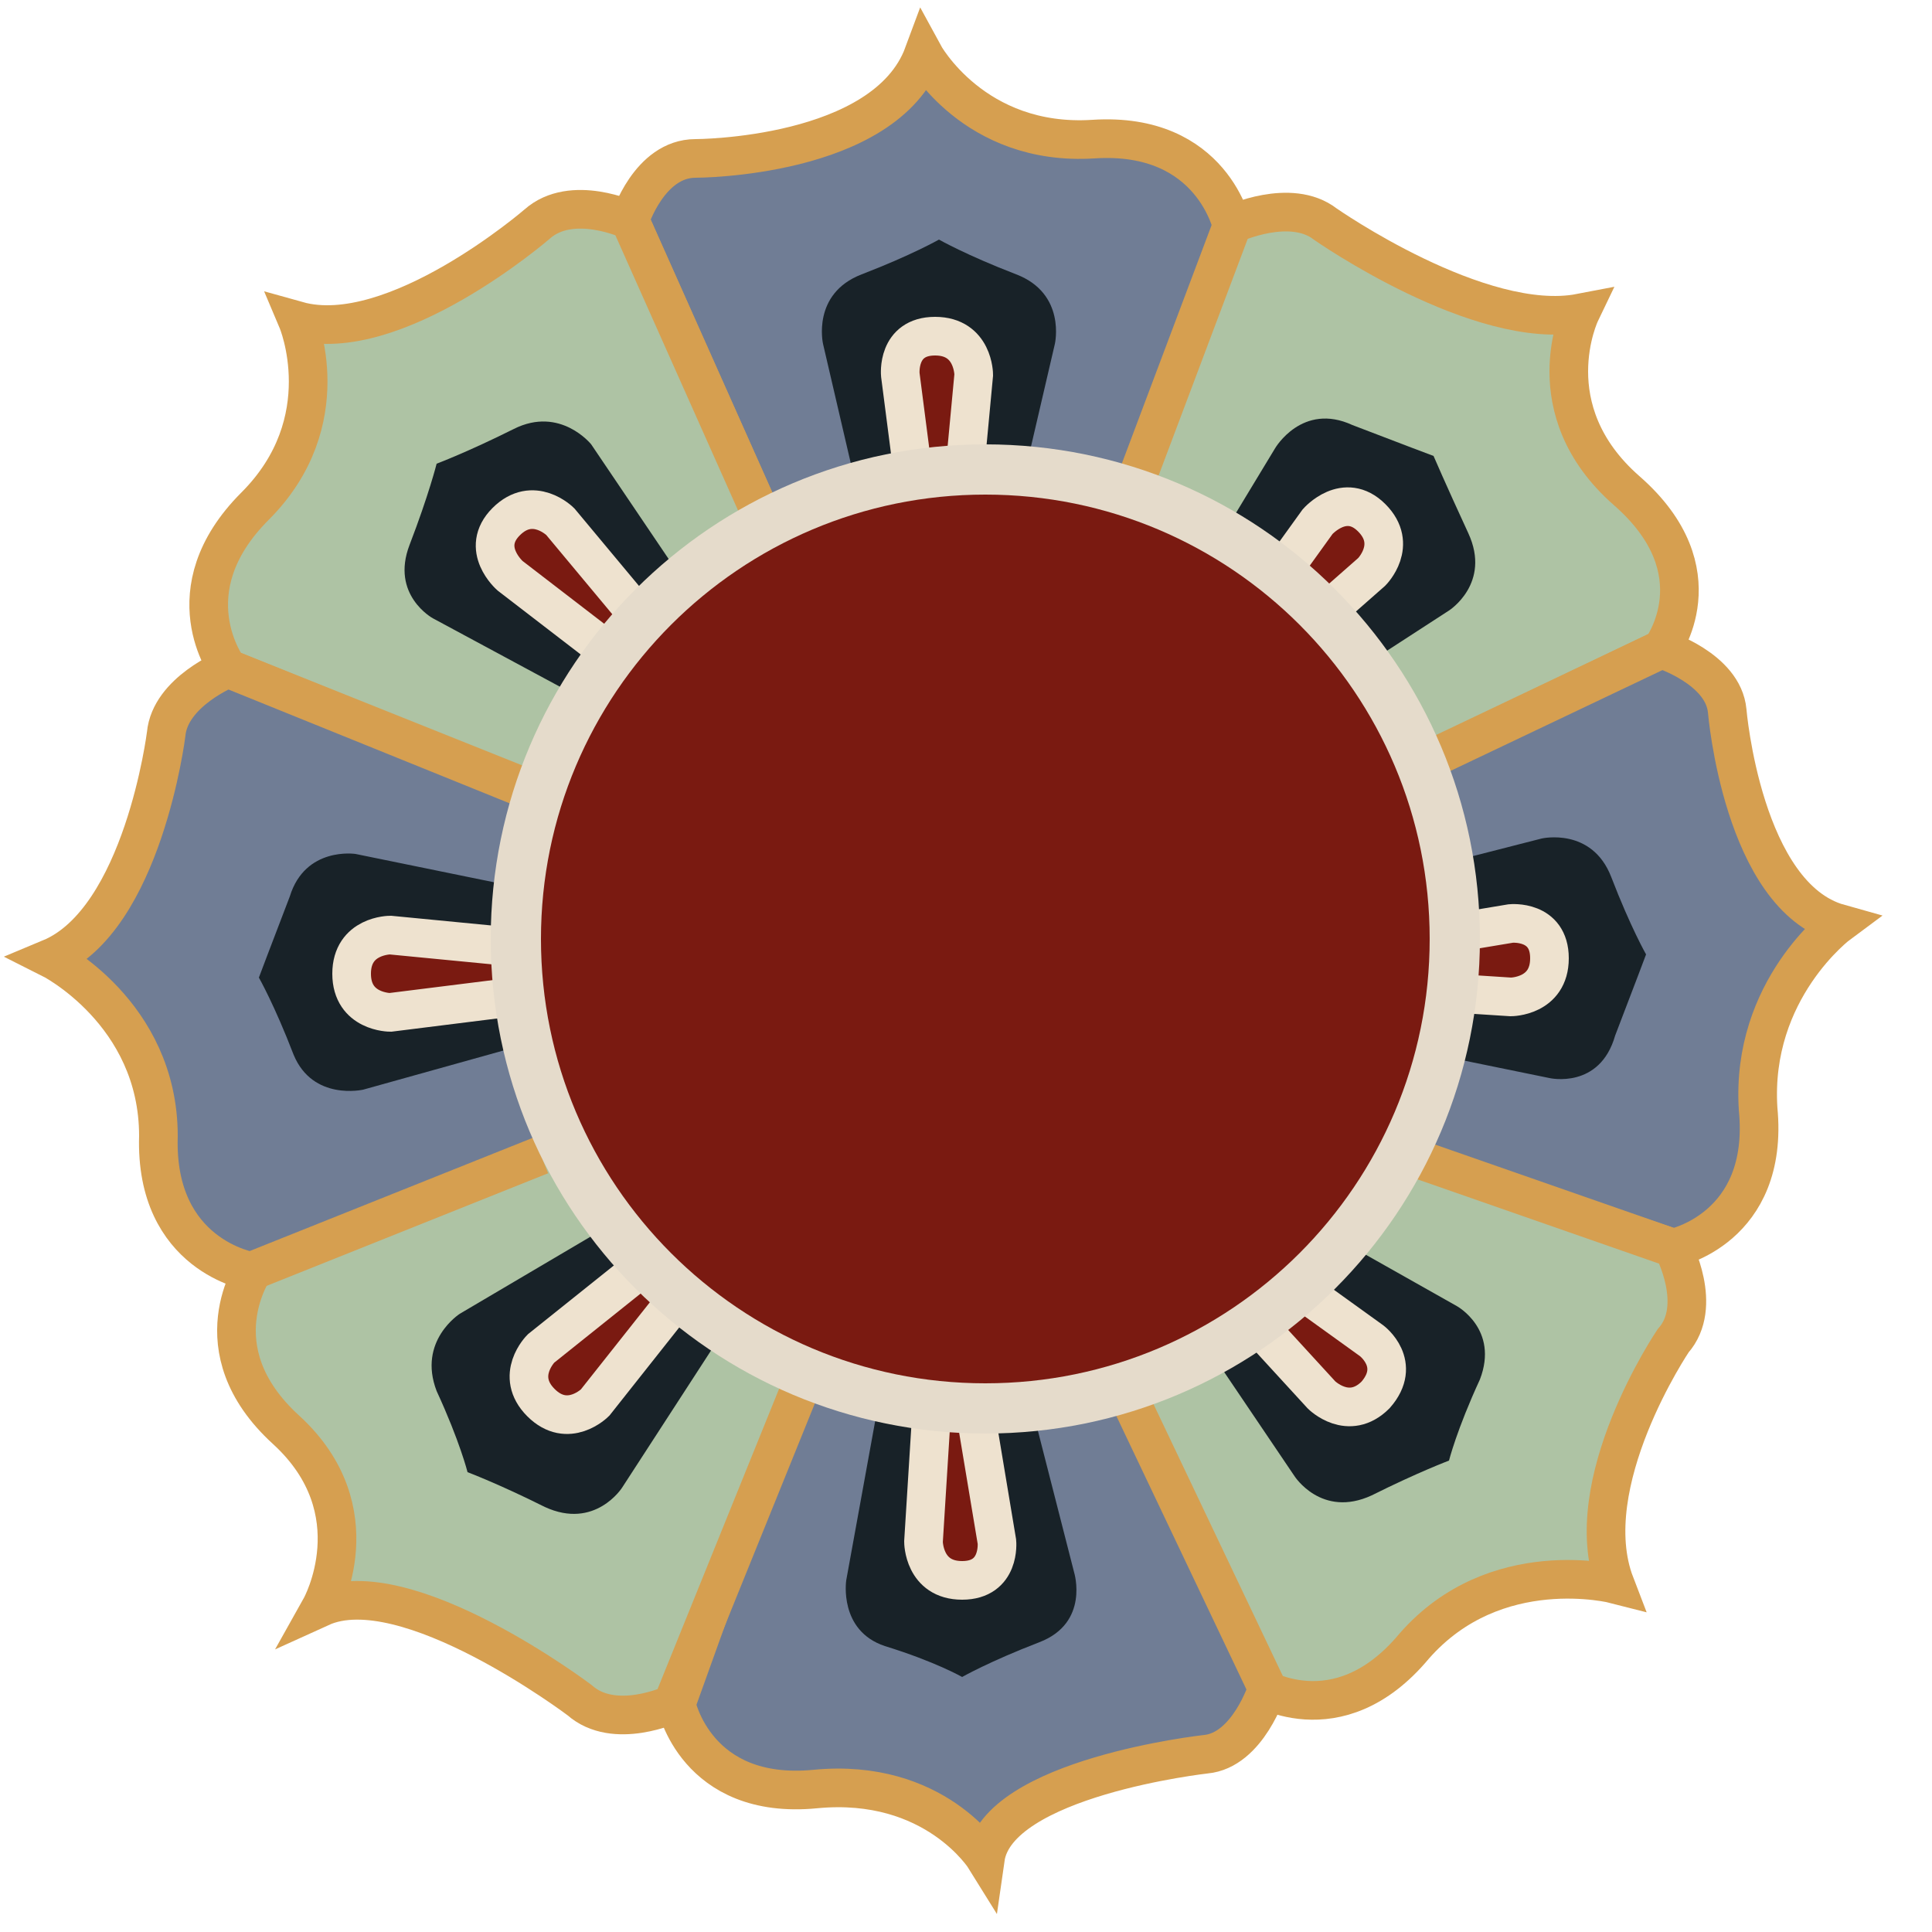
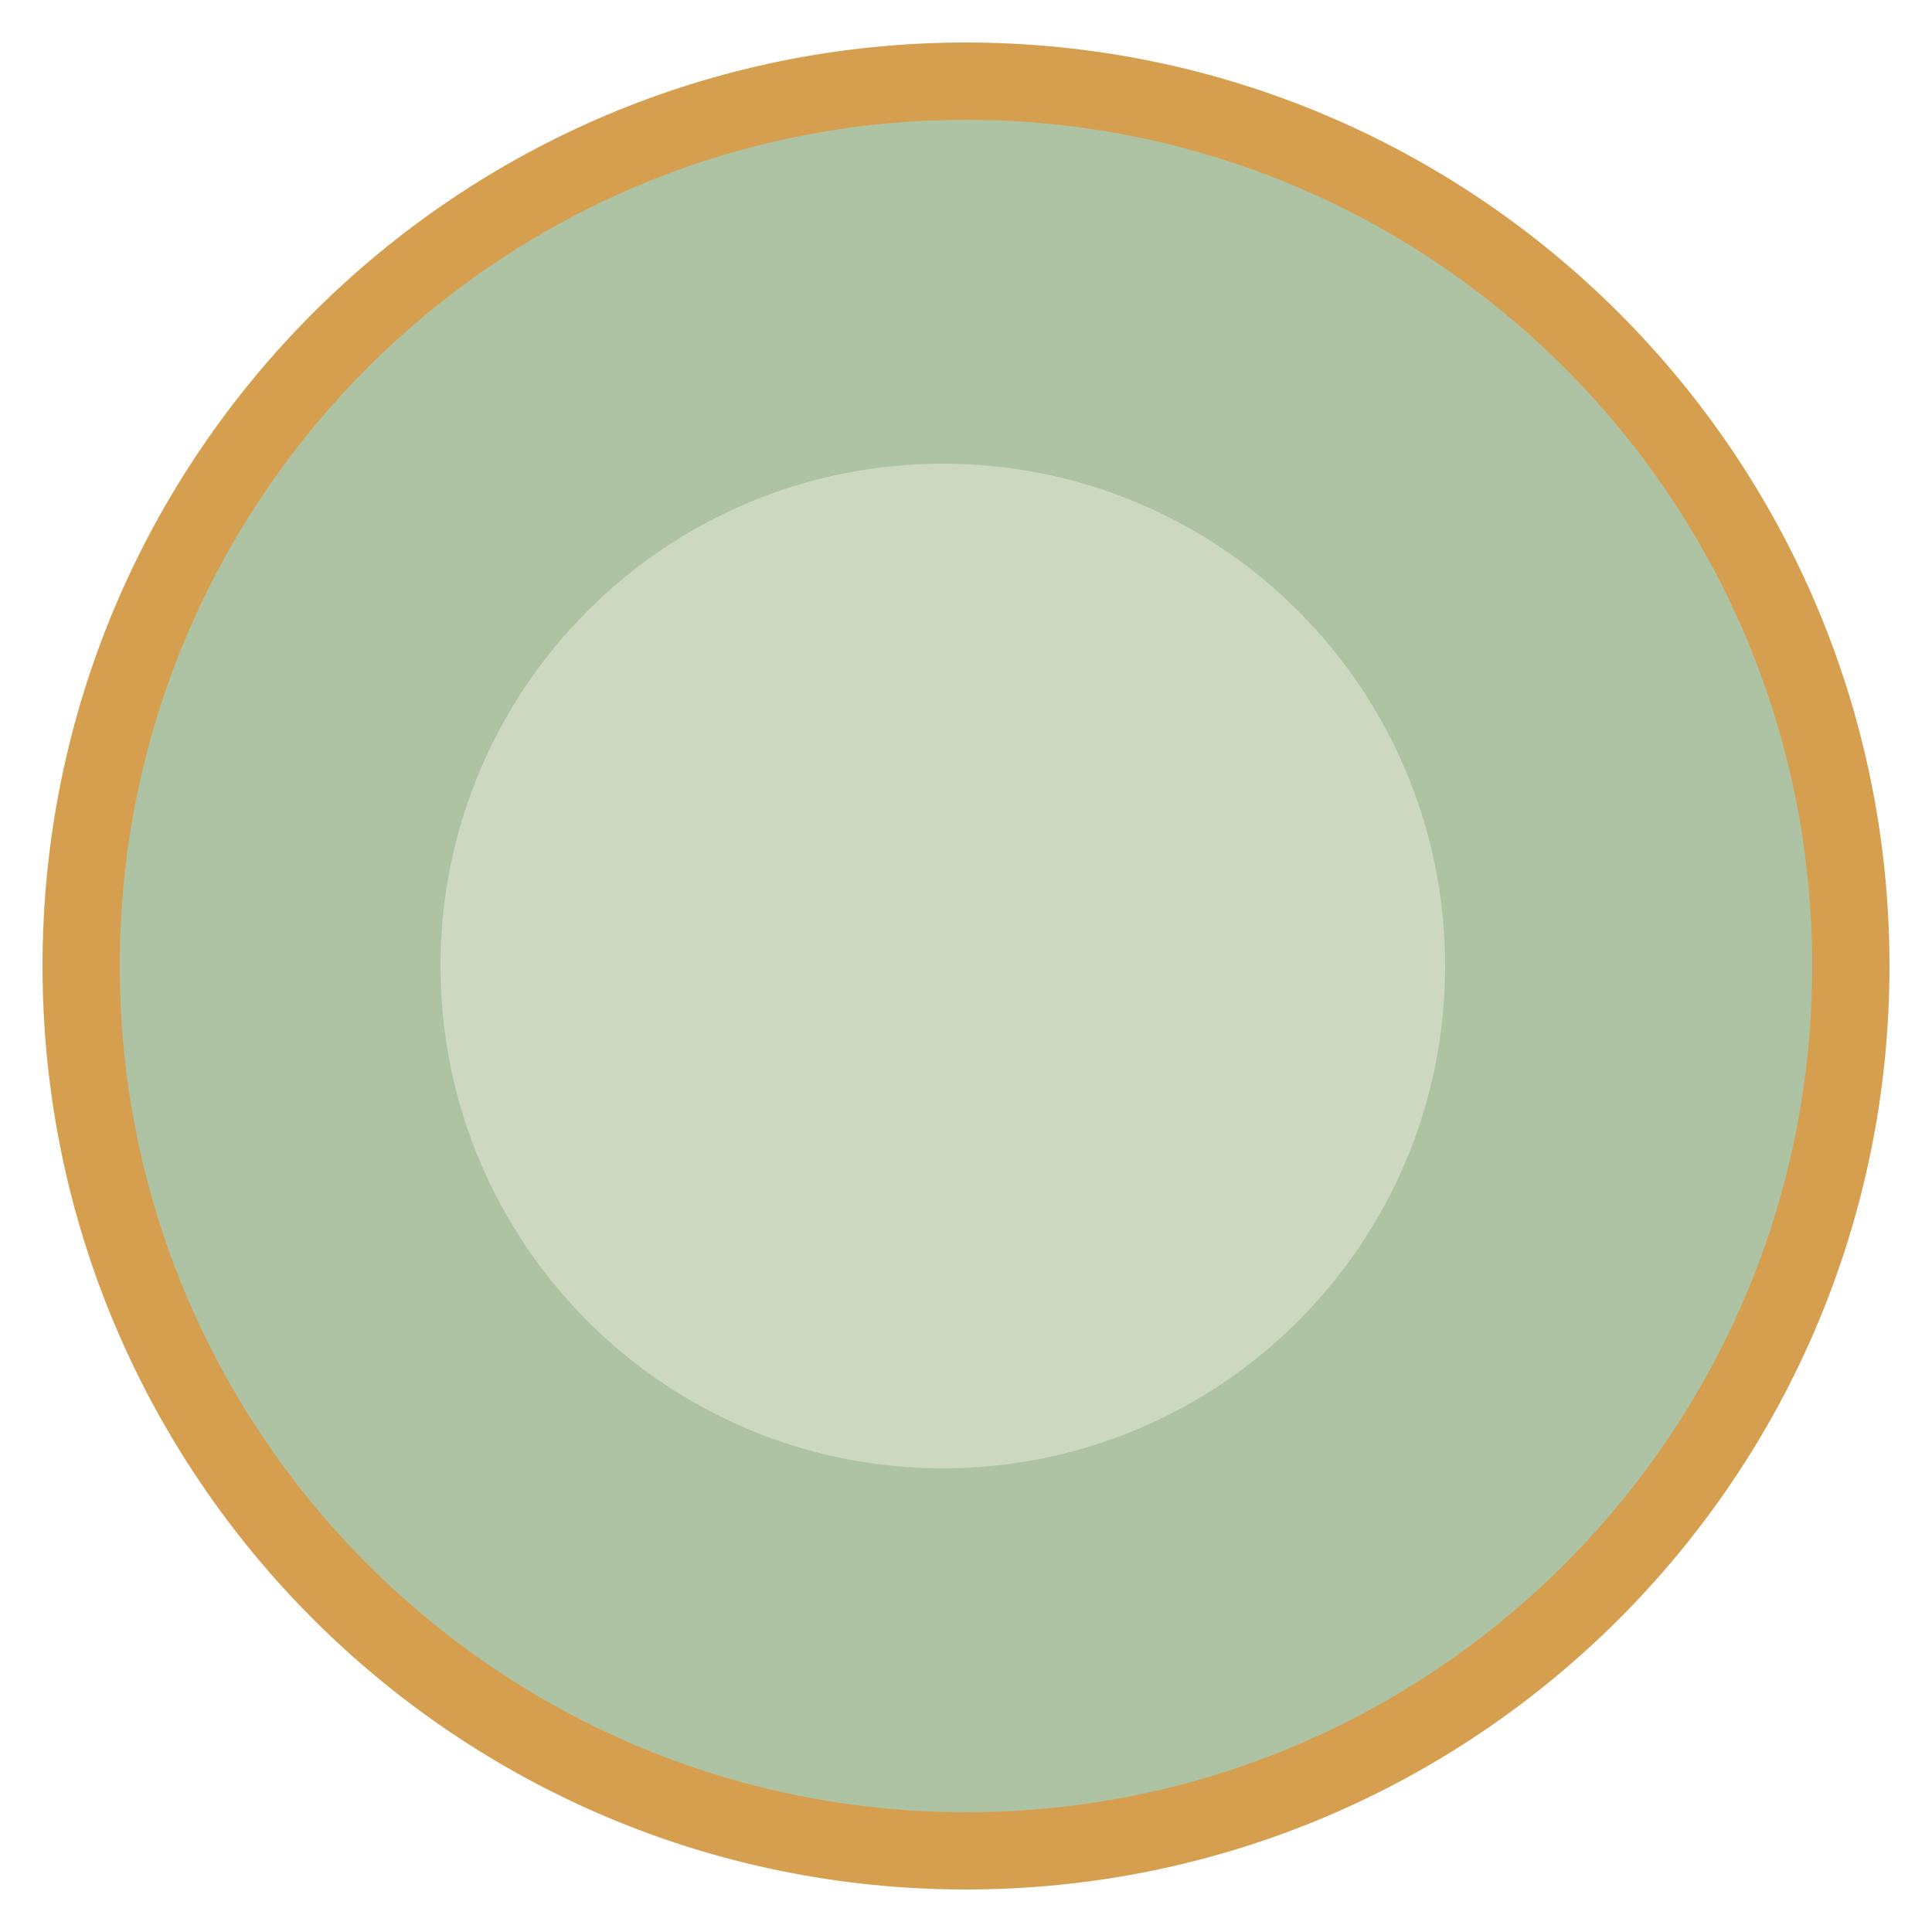
- <svg xmlns="http://www.w3.org/2000/svg" version="1.1" id="Layer_1" x="0px" y="0px" viewBox="0 0 50 50" style="enable-background:new 0 0 50 50;" xml:space="preserve">
+ <svg xmlns="http://www.w3.org/2000/svg" version="1.1" id="Layer_1" x="0px" y="0px" viewBox="-24 16 50 50" style="enable-background:new -24 16 50 50;" xml:space="preserve">
  <style type="text/css">
- 	.st0{fill:#707D95;stroke:#D69F50;stroke-miterlimit:10;}
- 	.st1{fill:#182228;}
- 	.st2{fill:#7A1A11;stroke:#EEE2CF;stroke-miterlimit:10;}
- 	.st3{fill:#AEC3A4;stroke:#D69F50;stroke-miterlimit:10;}
- 	.st4{fill:#E5DBCB;}
- 	.st5{fill:#7A1A11;}
+ 	.st0{fill:#AEC3A4;stroke:#D69F50;stroke-width:2;stroke-miterlimit:10;}
+ 	.st1{fill:#CDD8C1;}
</style>
-   <g id="XMLID_140_">
-     <g id="XMLID_136_">
-       <path id="XMLID_137_" class="st0" d="M20,14l-3.7-8.3c0,0,0.5-1.6,1.7-1.6c0,0,4.9,0,5.9-2.7c0,0,1.3,2.4,4.4,2.2s3.6,2.3,3.6,2.3    l-2.8,7.6" />
-       <path id="XMLID_139_" class="st1" d="M26.3,13.2l1-4.3c0,0,0.3-1.3-1-1.8c-1.3-0.5-2-0.9-2-0.9s-0.7,0.4-2,0.9    c-1.3,0.5-1,1.8-1,1.8l1,4.3" />
-       <path id="XMLID_138_" class="st2" d="M23.7,12.8l-0.4-3.1c0,0-0.1-1,0.9-1s1,1,1,1l-0.3,3.2" />
-     </g>
-     <g id="XMLID_141_">
-       <path id="XMLID_146_" class="st3" d="M28.7,14.3l3.2-8.5c0,0,1.5-0.7,2.4,0c0,0,4,2.8,6.6,2.3c0,0-1.2,2.5,1.2,4.6    c2.4,2.1,0.9,4.1,0.9,4.1l-7.3,3.5" />
-       <path id="XMLID_145_" class="st1" d="M33.8,18.2l3.7-2.4c0,0,1.1-0.7,0.5-2s-0.9-2-0.9-2s-0.8-0.3-2.1-0.8c-1.3-0.6-2,0.6-2,0.6    l-2.3,3.8" />
-       <path id="XMLID_144_" class="st2" d="M32.3,16l1.8-2.5c0,0,0.7-0.8,1.4-0.1s0,1.4,0,1.4L33,17" />
-     </g>
-     <g id="XMLID_155_">
-       <path id="XMLID_158_" class="st0" d="M34.8,20.7l8.2-3.9c0,0,1.6,0.5,1.7,1.6c0,0,0.4,4.8,2.9,5.5c0,0-2.3,1.7-2.1,4.8    c0.3,3.1-2.2,3.6-2.2,3.6l-7.7-2.6" />
-       <path id="XMLID_157_" class="st1" d="M35.7,27l4.4,0.9c0,0,1.3,0.3,1.7-1.1c0.5-1.3,0.8-2.1,0.8-2.1s-0.4-0.7-0.9-2    c-0.5-1.3-1.8-1-1.8-1l-4.3,1.1" />
-       <path id="XMLID_156_" class="st2" d="M36.1,24.4l3-0.5c0,0,1-0.1,1,0.9s-1,1-1,1L36,25.6" />
-     </g>
-     <g id="XMLID_167_">
-       <path id="XMLID_170_" class="st3" d="M34.7,29.3l8.6,3c0,0,0.8,1.5,0,2.4c0,0-2.5,3.7-1.5,6.3c0,0-3.1-0.8-5.2,1.6    c-2,2.4-4.1,1-4.1,1l-3.6-7.2" />
-       <path id="XMLID_169_" class="st1" d="M31,34.5l2.5,3.7c0,0,0.7,1.1,2,0.5c1.2-0.6,2-0.9,2-0.9s0.2-0.8,0.8-2.1    c0.5-1.3-0.6-1.9-0.6-1.9l-3.9-2.2" />
-       <path id="XMLID_168_" class="st2" d="M33,32.9l2.5,1.8c0,0,0.8,0.6,0.1,1.4c-0.7,0.7-1.4,0-1.4,0l-2.2-2.4" />
-     </g>
-     <g id="XMLID_163_">
-       <path id="XMLID_166_" class="st0" d="M28.9,35.5l3.9,8.2c0,0-0.5,1.6-1.6,1.7c0,0-5.4,0.6-5.7,2.7c0,0-1.3-2.1-4.4-1.8    c-3.1,0.3-3.6-2.2-3.6-2.2l3.2-8.9" />
-       <path id="XMLID_165_" class="st1" d="M22.7,36.5l-0.8,4.4c0,0-0.2,1.3,1,1.7c1.3,0.4,2,0.8,2,0.8s0.7-0.4,2-0.9    c1.3-0.5,0.9-1.8,0.9-1.8l-1.1-4.3" />
-       <path id="XMLID_164_" class="st2" d="M25.3,36.9l0.5,3c0,0,0.1,1-0.9,1c-1,0-1-1-1-1l0.2-3.2" />
-     </g>
-     <g id="XMLID_159_">
-       <path id="XMLID_162_" class="st3" d="M20.8,35.7l-3.4,8.4c0,0-1.5,0.7-2.4-0.1c0,0-4.5-3.4-6.7-2.4c0,0,1.4-2.5-0.9-4.6    s-0.8-4.2-0.8-4.2l7.4-3.3" />
-       <path id="XMLID_161_" class="st1" d="M15.8,31.7L11.9,34c0,0-1.1,0.7-0.6,2c0.6,1.3,0.8,2.1,0.8,2.1s0.8,0.3,2,0.9    c1.3,0.6,2-0.5,2-0.5l2.4-3.7" />
-       <path id="XMLID_160_" class="st2" d="M17.3,33.9l-1.9,2.4c0,0-0.7,0.7-1.4,0c-0.7-0.7,0-1.4,0-1.4l2.5-2" />
-     </g>
-     <g id="XMLID_147_">
-       <path id="XMLID_150_" class="st3" d="M20,14l-3.7-8.3c0,0-1.5-0.7-2.4,0.1c0,0-3.7,3.2-6.2,2.5c0,0,1.1,2.6-1.1,4.8    s-0.7,4.2-0.7,4.2l7.5,3" />
-       <path id="XMLID_149_" class="st1" d="M15.1,18.1L11.2,16c0,0-1.1-0.6-0.6-1.9c0.5-1.3,0.7-2.1,0.7-2.1s0.8-0.3,2-0.9s2,0.4,2,0.4    l2.5,3.7" />
-       <path id="XMLID_148_" class="st2" d="M16.5,15.9l-2-2.4c0,0-0.7-0.7-1.4,0c-0.7,0.7,0.1,1.4,0.1,1.4l2.6,2" />
-     </g>
-     <g id="XMLID_151_">
-       <path id="XMLID_154_" class="st0" d="M14.3,20.7l-8.4-3.4c0,0-1.5,0.6-1.6,1.7c0,0-0.6,4.8-3,5.8c0,0,2.8,1.4,2.8,4.6    c-0.1,3.1,2.4,3.5,2.4,3.5l7.5-3" />
-       <path id="XMLID_153_" class="st1" d="M13.7,27l-4.3,1.2c0,0-1.3,0.3-1.8-0.9c-0.5-1.3-0.9-2-0.9-2s0.3-0.8,0.8-2.1    c0.4-1.3,1.7-1.1,1.7-1.1l4.4,0.9" />
-       <path id="XMLID_152_" class="st2" d="M13.2,24.5l-3.1-0.3c0,0-1,0-1,1c0,1,1,1,1,1l3.2-0.4" />
-     </g>
-     <circle id="XMLID_143_" class="st4" cx="25.5" cy="24.3" r="12.8" />
-     <circle id="XMLID_142_" class="st5" cx="25.5" cy="24.3" r="11.5" />
-   </g>
+   <circle id="XMLID_1299_" class="st0" cx="1" cy="41" r="22.9" />
+   <circle id="XMLID_1298_" class="st1" cx="0.4" cy="41" r="13" />
</svg>
